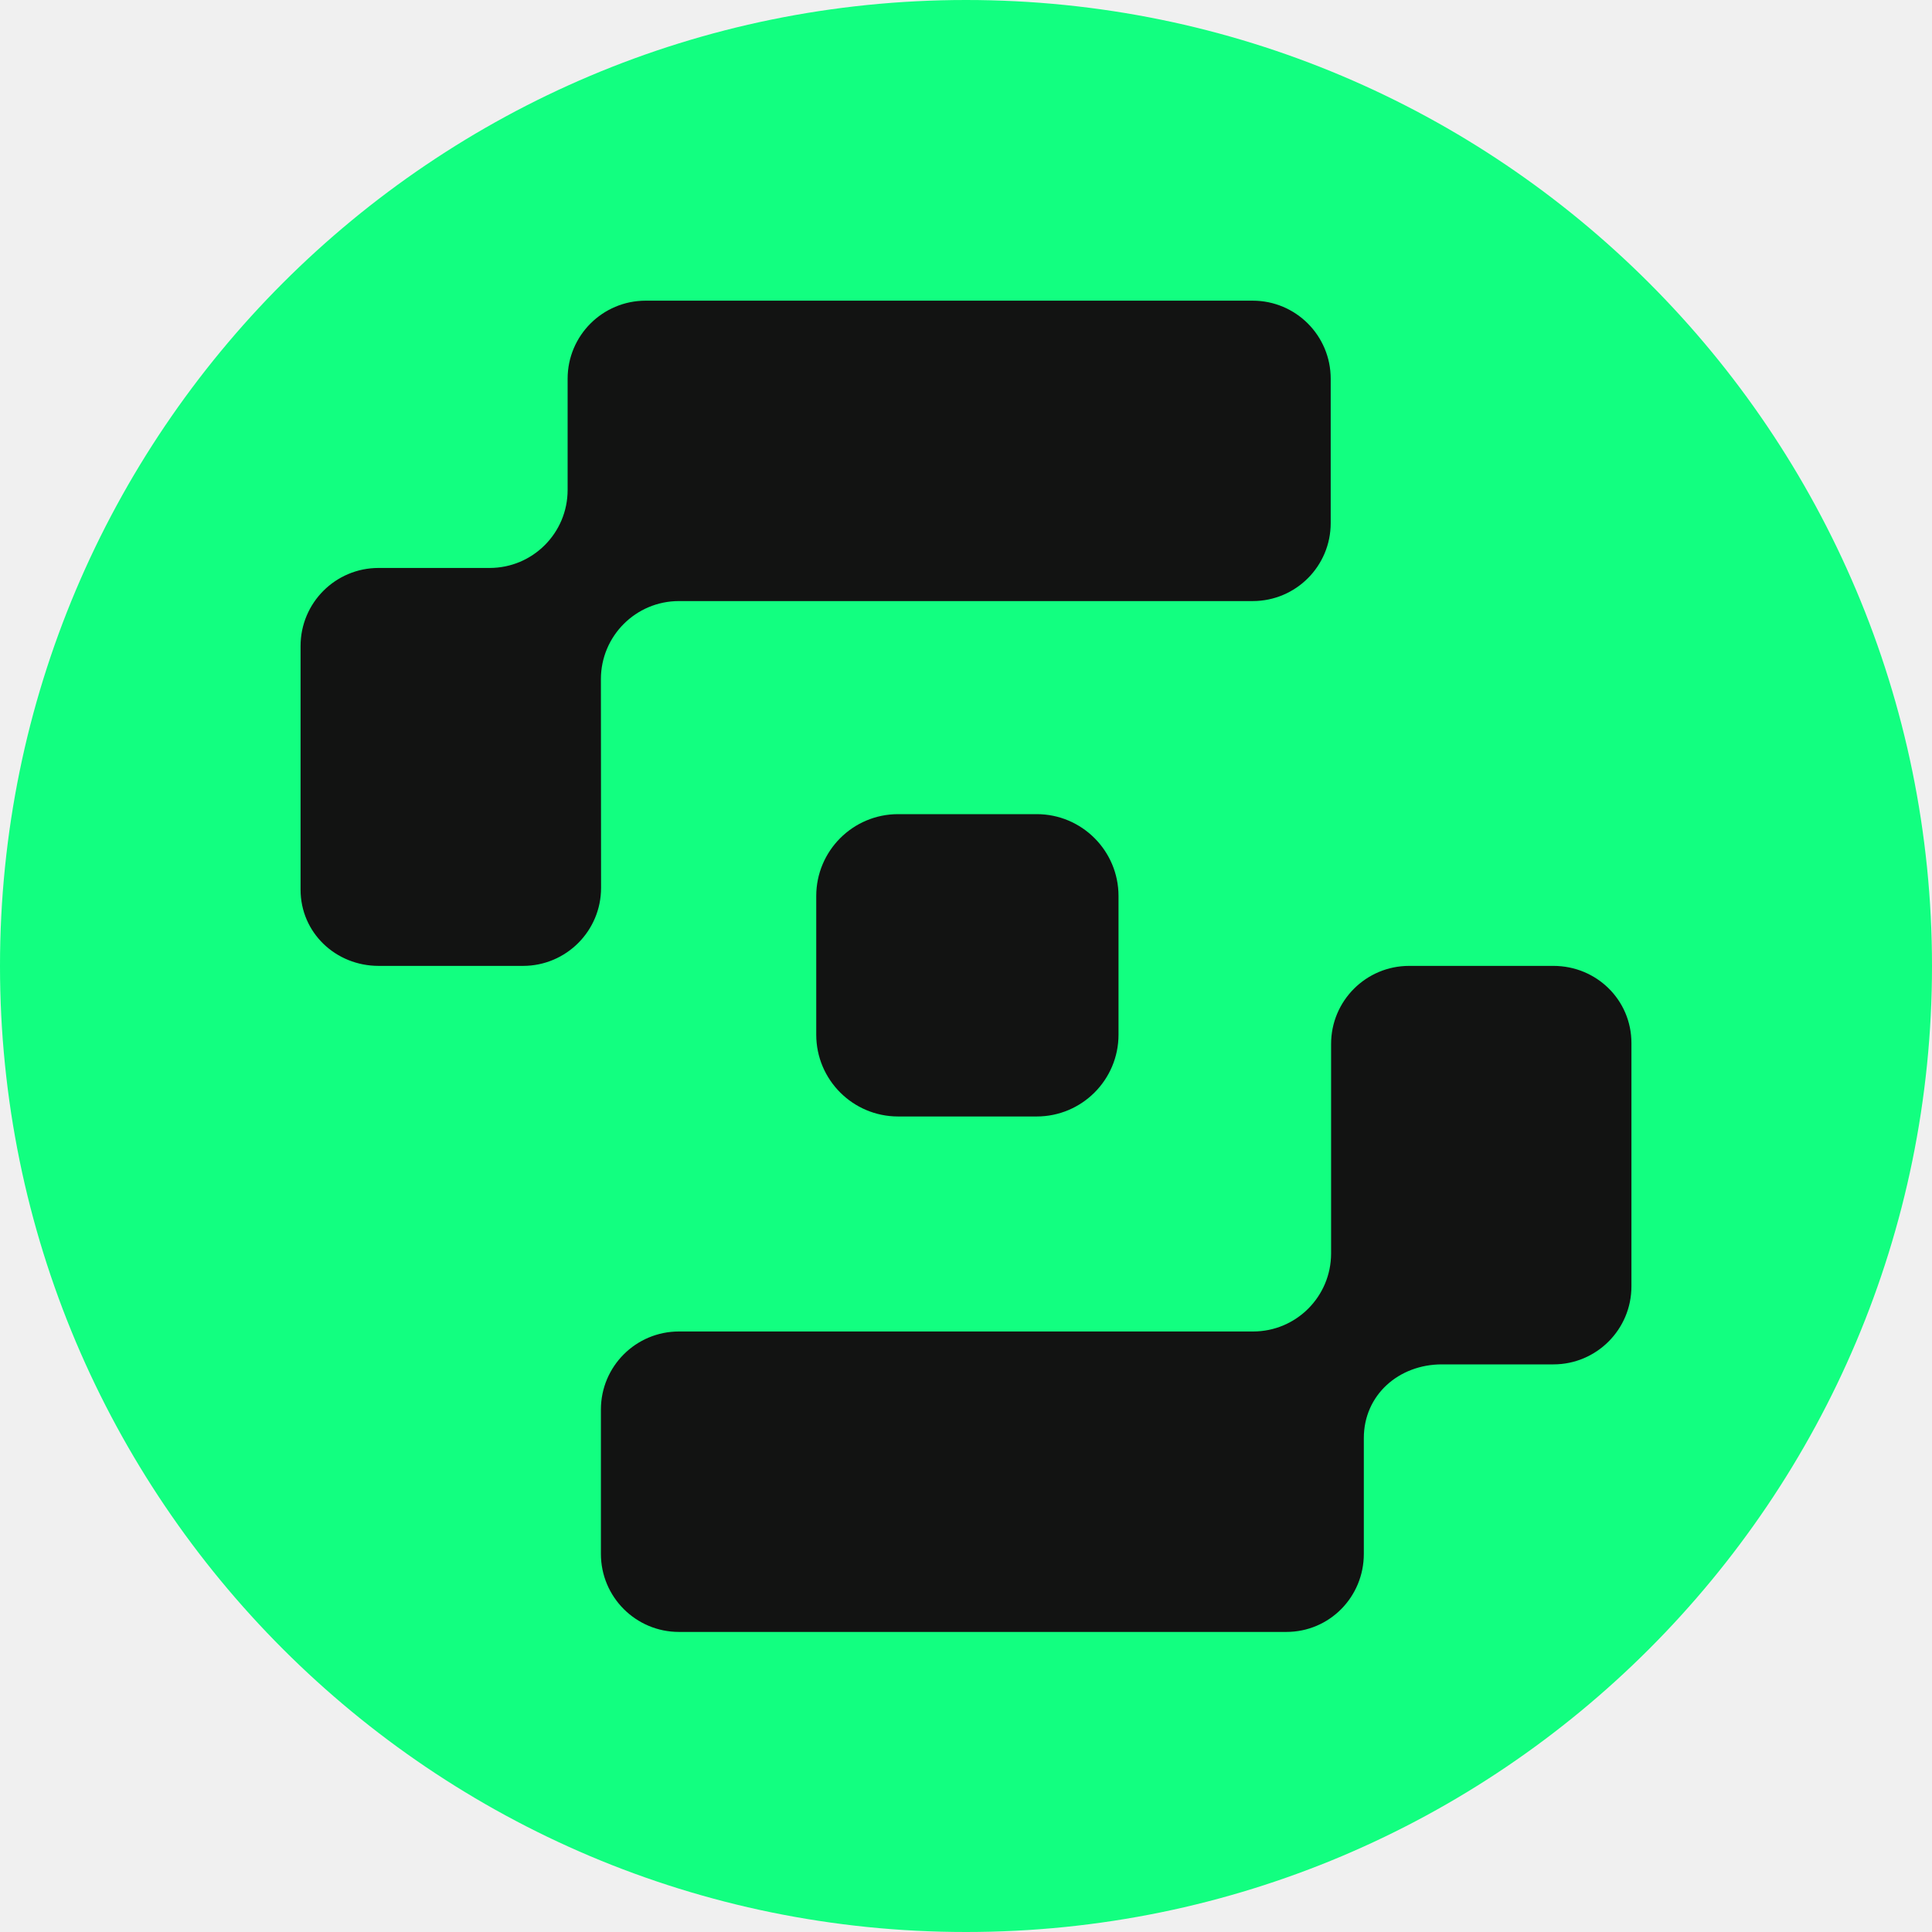
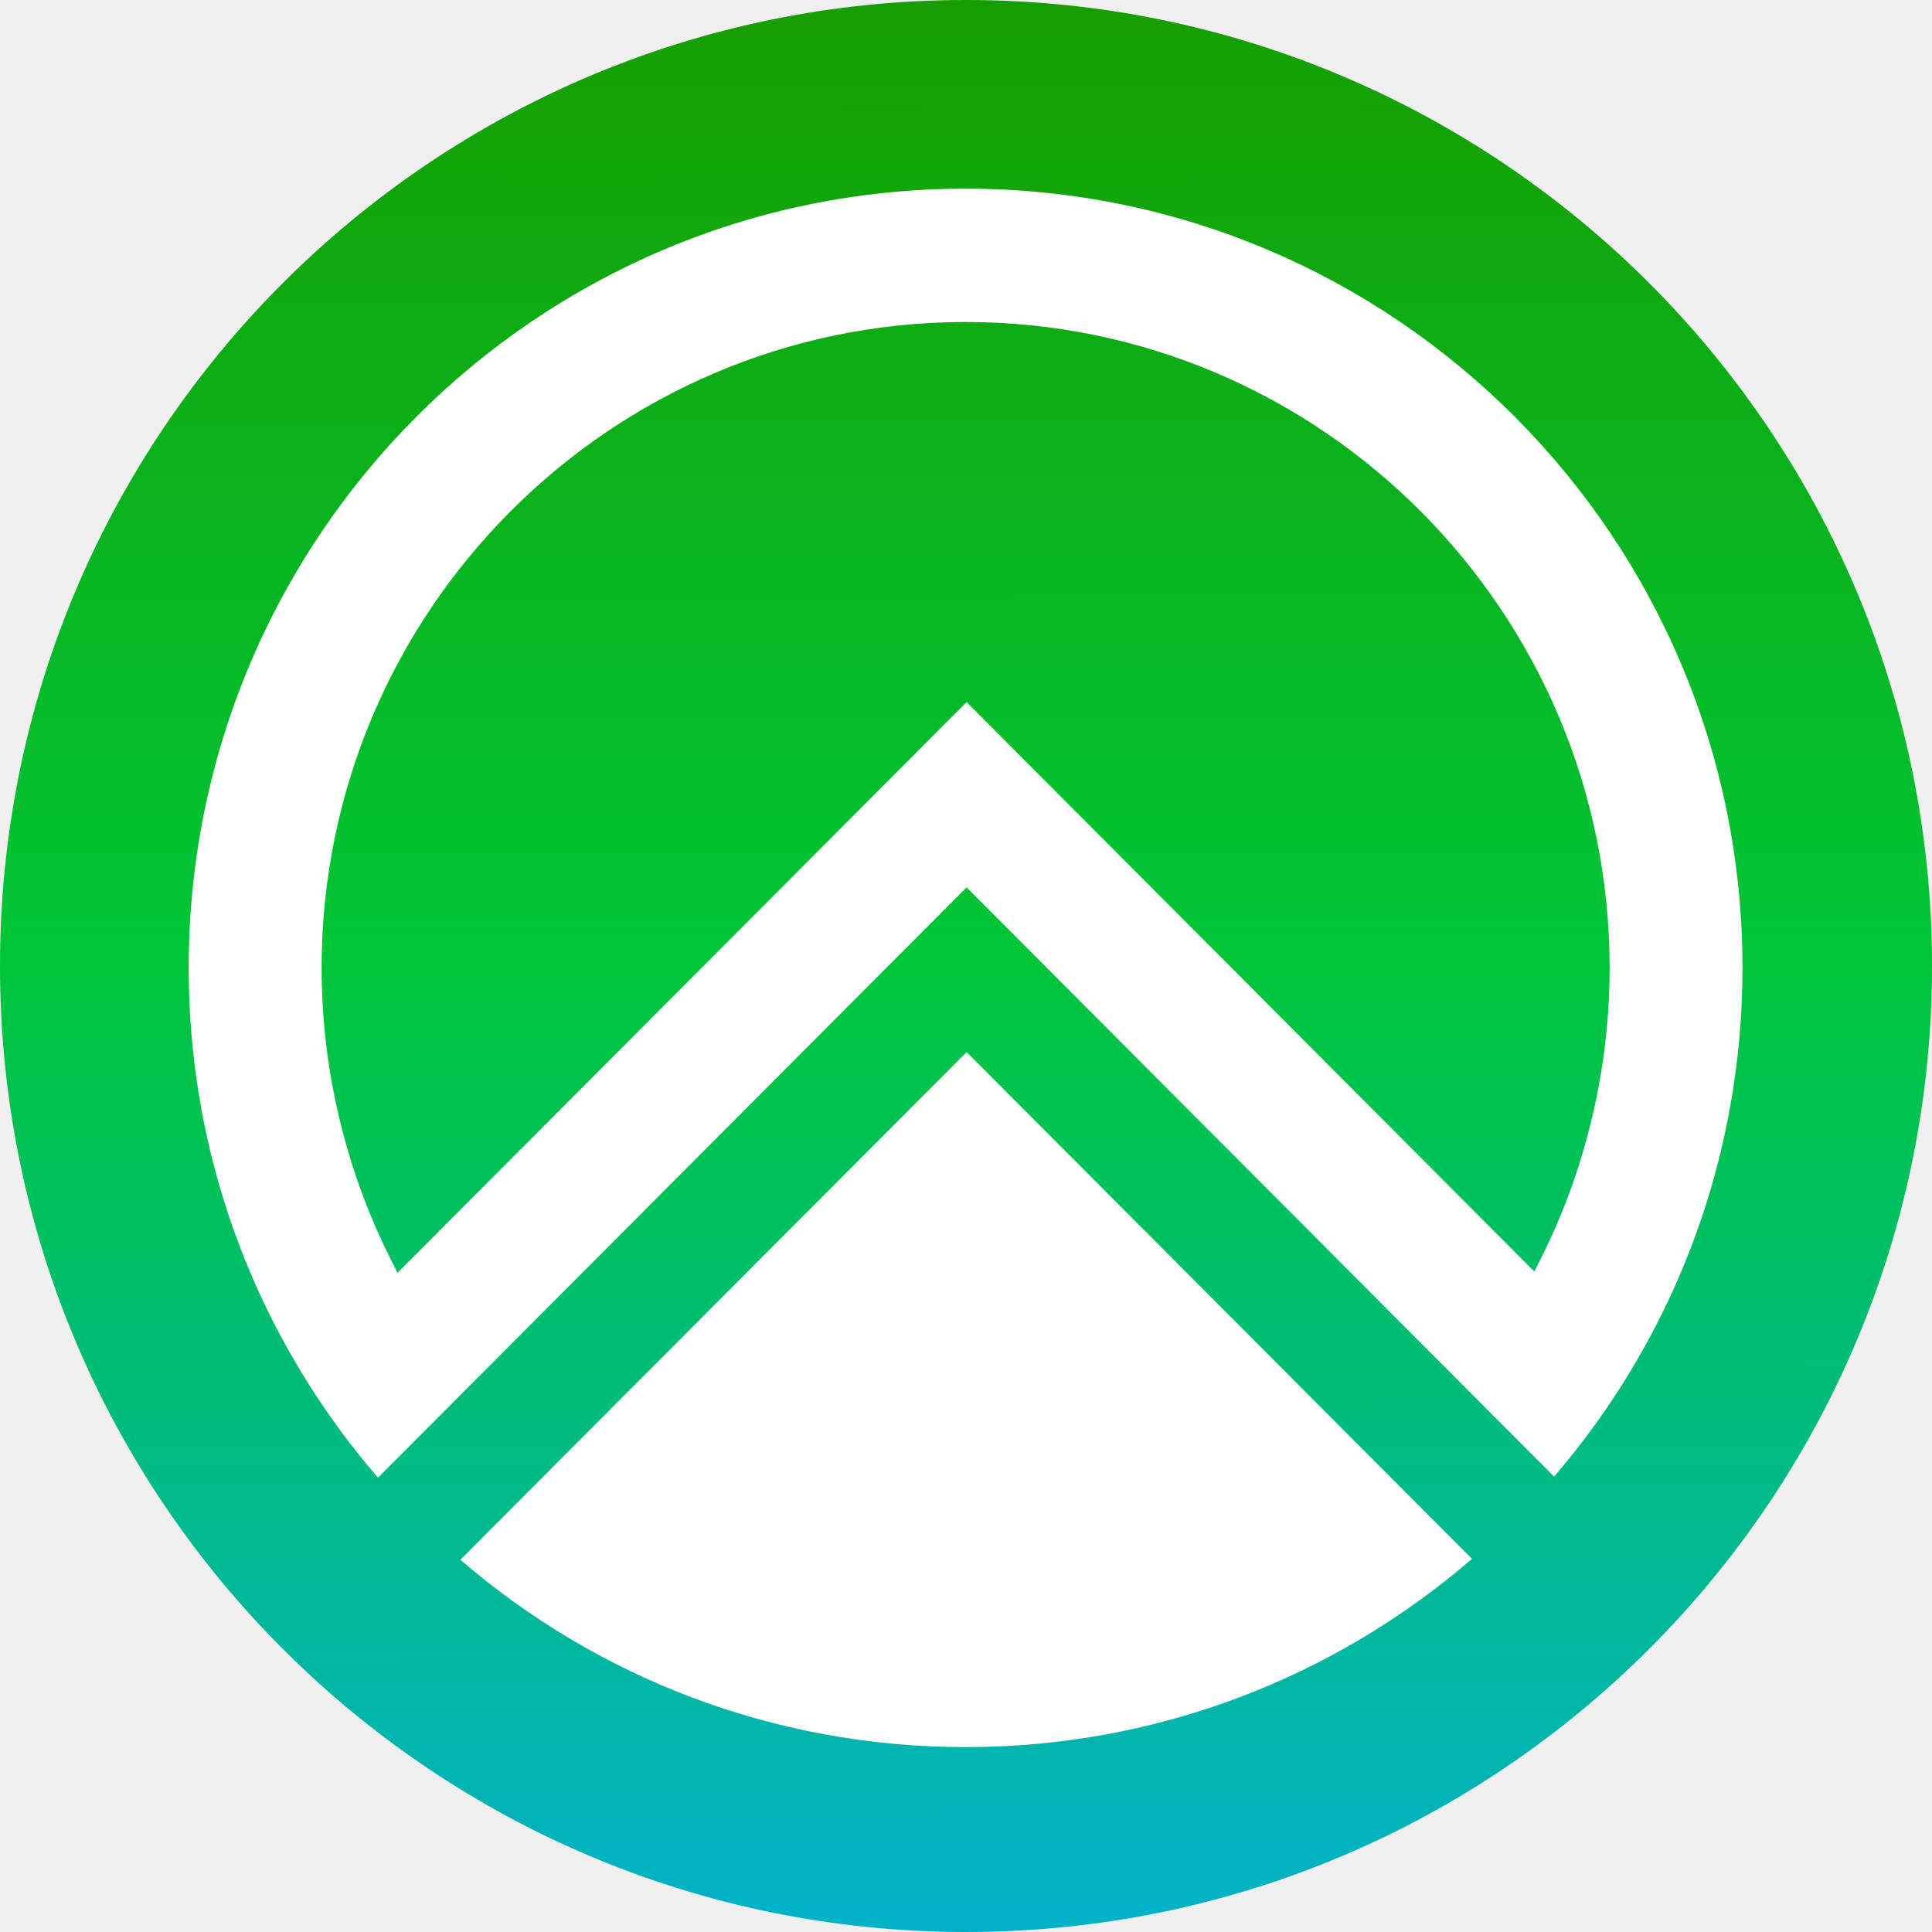
- <svg xmlns="http://www.w3.org/2000/svg" width="40" height="40" viewBox="0 0 35 35" fill="none">
-   <rect width="35" height="35" rx="17.5" fill="#12FF80" />
-   <path d="M28.142 17.498H25.528C24.747 17.498 24.114 18.131 24.114 18.912V22.707C24.114 23.488 23.482 24.121 22.701 24.121H12.3C11.519 24.121 10.886 24.754 10.886 25.535V28.15C10.886 28.931 11.519 29.564 12.3 29.564H23.303C24.084 29.564 24.707 28.931 24.707 28.15V26.052C24.707 25.271 25.34 24.717 26.121 24.717H28.142C28.922 24.717 29.555 24.084 29.555 23.303V18.896C29.555 18.115 28.922 17.498 28.142 17.498H28.142Z" fill="#121312" />
-   <path d="M10.886 12.303C10.886 11.522 11.519 10.889 12.299 10.889H22.694C23.475 10.889 24.107 10.257 24.107 9.476V6.861C24.107 6.08 23.475 5.447 22.694 5.447H11.697C10.916 5.447 10.283 6.08 10.283 6.861V8.876C10.283 9.657 9.651 10.289 8.87 10.289H6.858C6.077 10.289 5.445 10.922 5.445 11.703V16.116C5.445 16.896 6.08 17.498 6.861 17.498H9.475C10.256 17.498 10.889 16.865 10.889 16.084L10.886 12.304V12.303Z" fill="#121312" />
-   <path d="M16.27 14.749H18.781C19.599 14.749 20.263 15.414 20.263 16.232V18.744C20.263 19.562 19.599 20.226 18.781 20.226H16.27C15.451 20.226 14.787 19.562 14.787 18.744V16.232C14.787 15.413 15.452 14.749 16.27 14.749Z" fill="#121312" />
+ <svg xmlns="http://www.w3.org/2000/svg" width="512" height="512" viewBox="0 0 512 512" fill="none">
+   <rect width="512" height="512" rx="256" fill="url(#paint0_linear_6469_19386)" />
+   <path fill-rule="evenodd" clip-rule="evenodd" d="M50 256.51C50 142.455 142.184 50 255.883 50C369.603 50 461.787 142.455 461.777 256.5C461.777 296.896 450.208 334.579 430.221 366.4C424.711 375.168 418.572 383.489 411.846 391.312L256.157 235.164L122.278 369.427L100.174 391.596C93.428 383.793 87.269 375.483 81.758 366.725C61.639 334.843 50 297.038 50 256.51ZM406.618 336.977L408.503 333.197L408.513 333.207C420.324 309.575 426.565 283.048 426.565 256.51C426.565 162.125 350.002 85.336 255.893 85.336C161.785 85.336 85.232 162.125 85.232 256.51C85.232 283.19 91.533 309.829 103.456 333.553L105.351 337.312L256.157 186.061L406.618 336.977ZM255.891 463C307.149 463 354.041 444.214 390.084 413.125V413.115L256.165 278.801L121.992 413.359C157.984 444.316 204.633 463 255.891 463Z" fill="white" />
+   <defs>
+     <linearGradient id="paint0_linear_6469_19386" x1="256" y1="-3.23829e-08" x2="256.755" y2="512" gradientUnits="userSpaceOnUse">
+       <stop stop-color="#169E00" />
+       <stop offset="0.49" stop-color="#00C537" />
+       <stop offset="1" stop-color="#00B1C9" />
+     </linearGradient>
+   </defs>
</svg>
